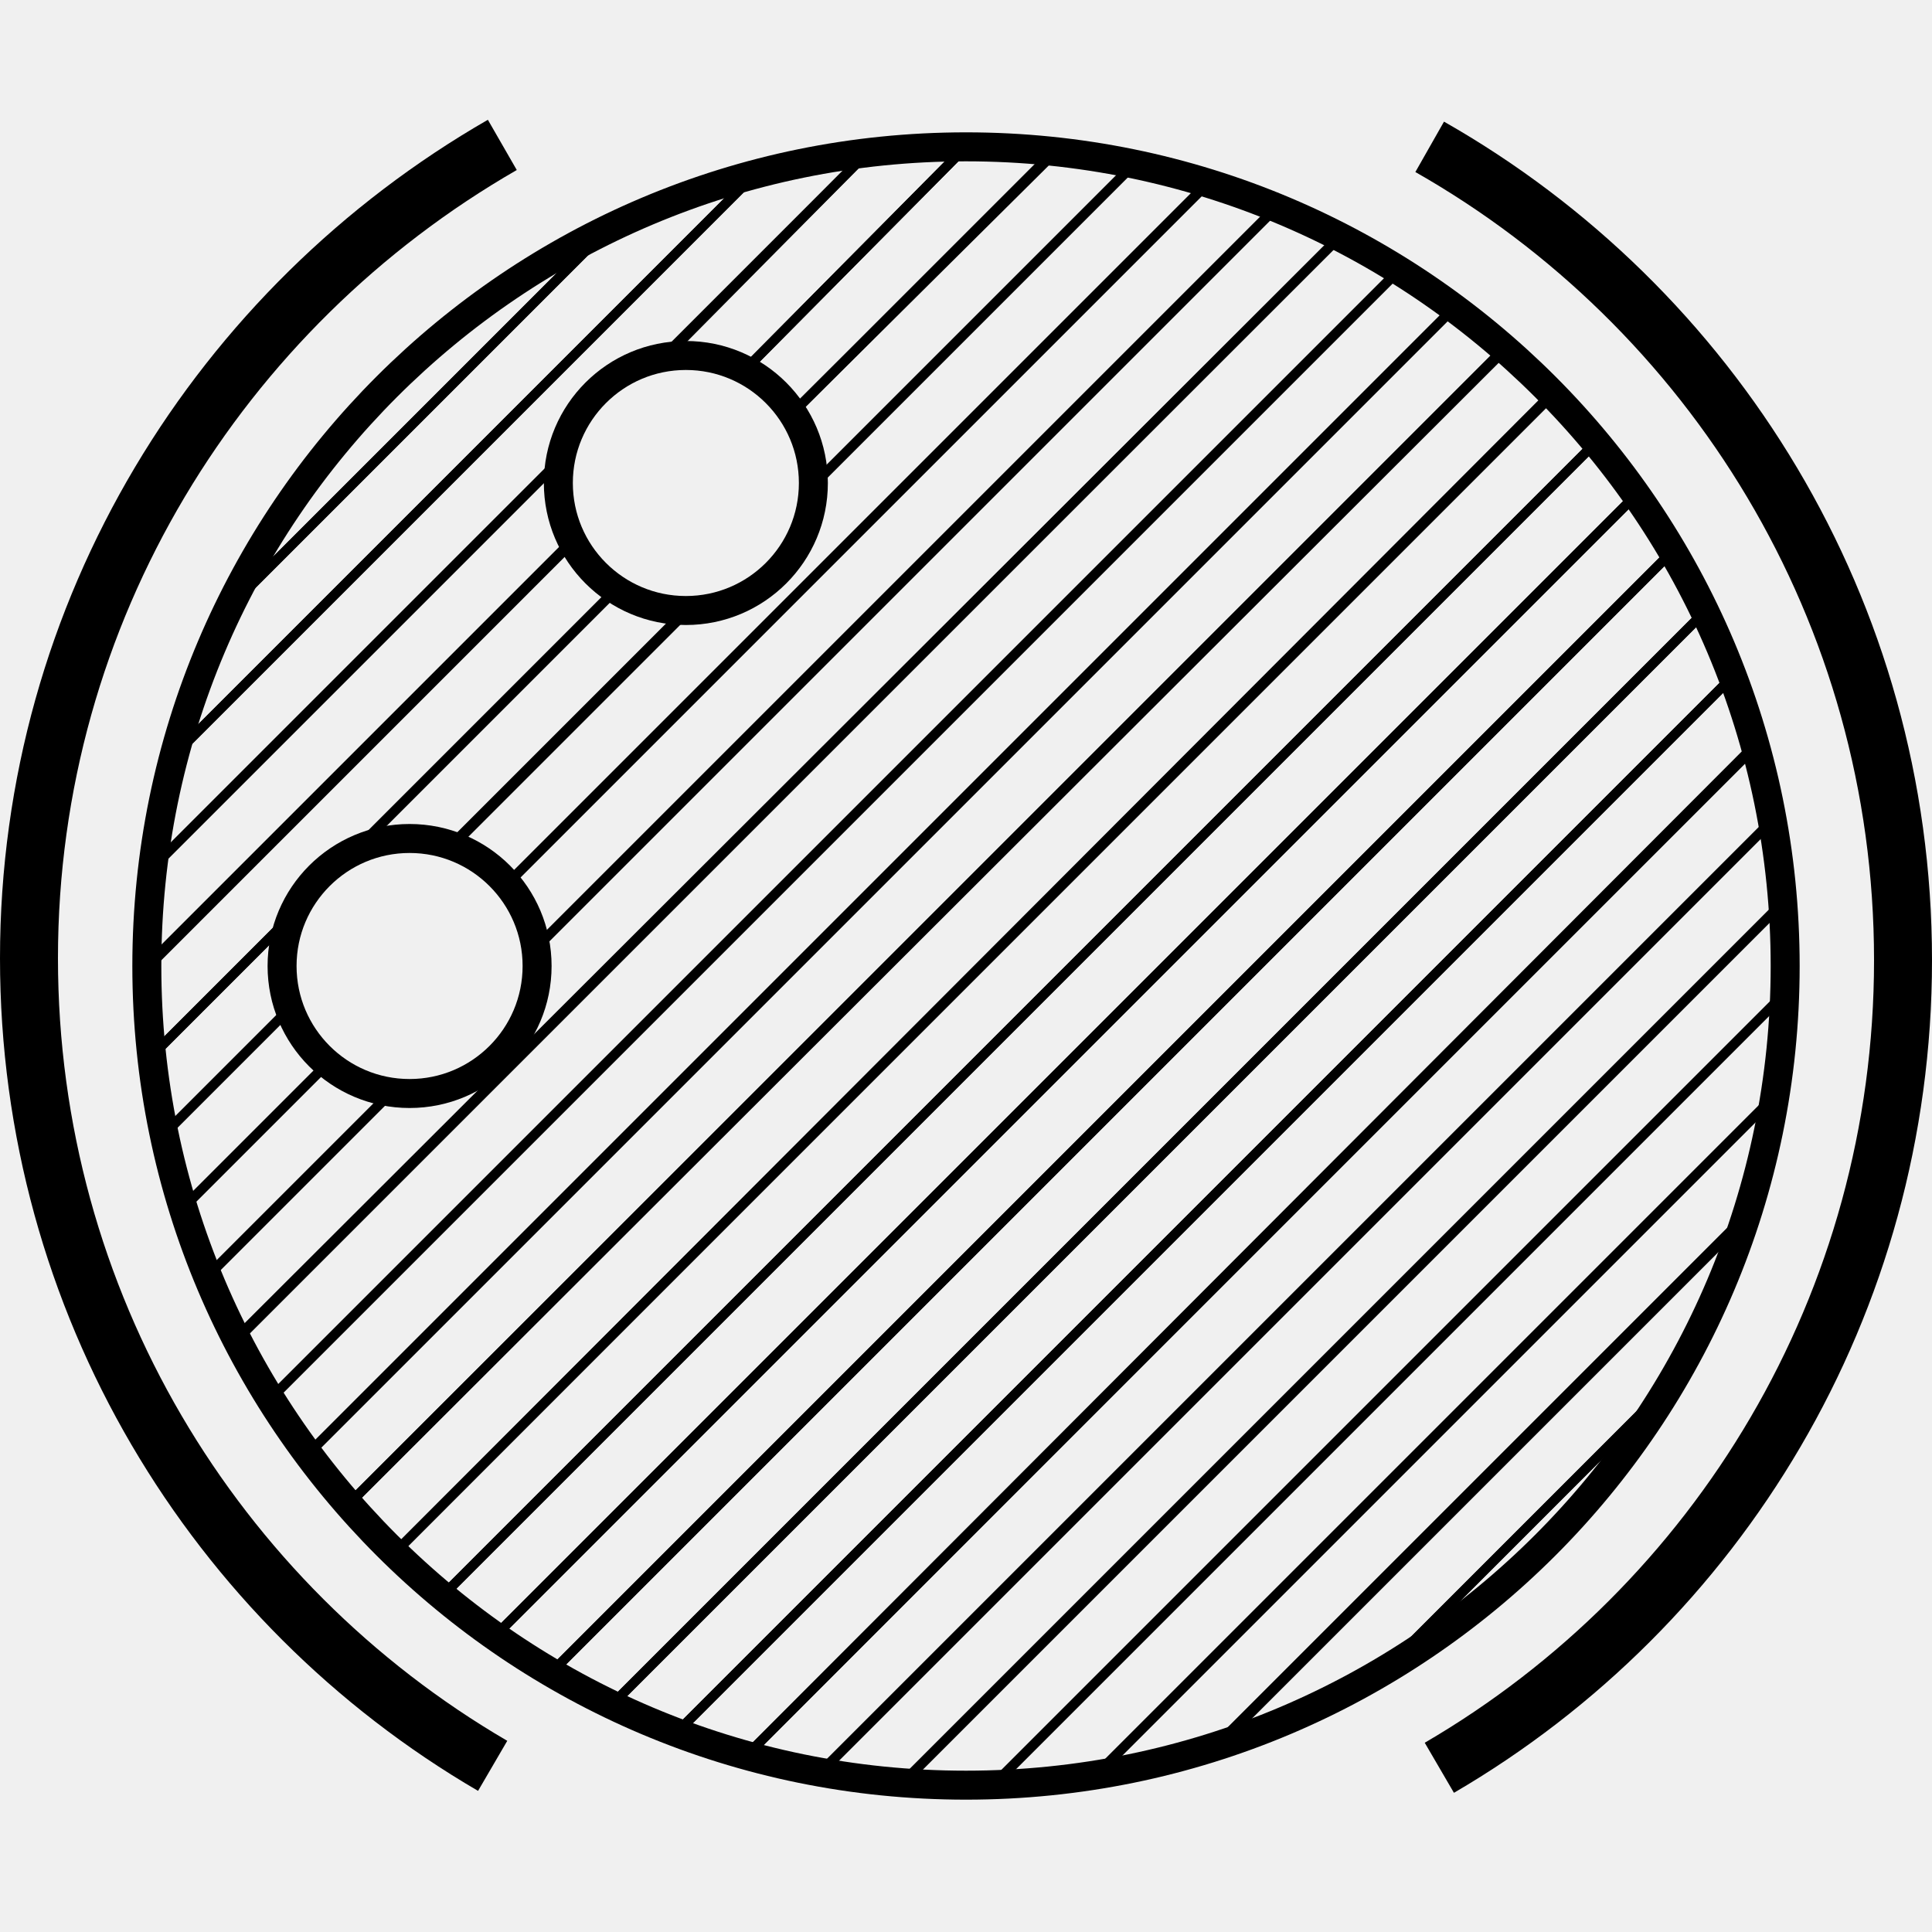
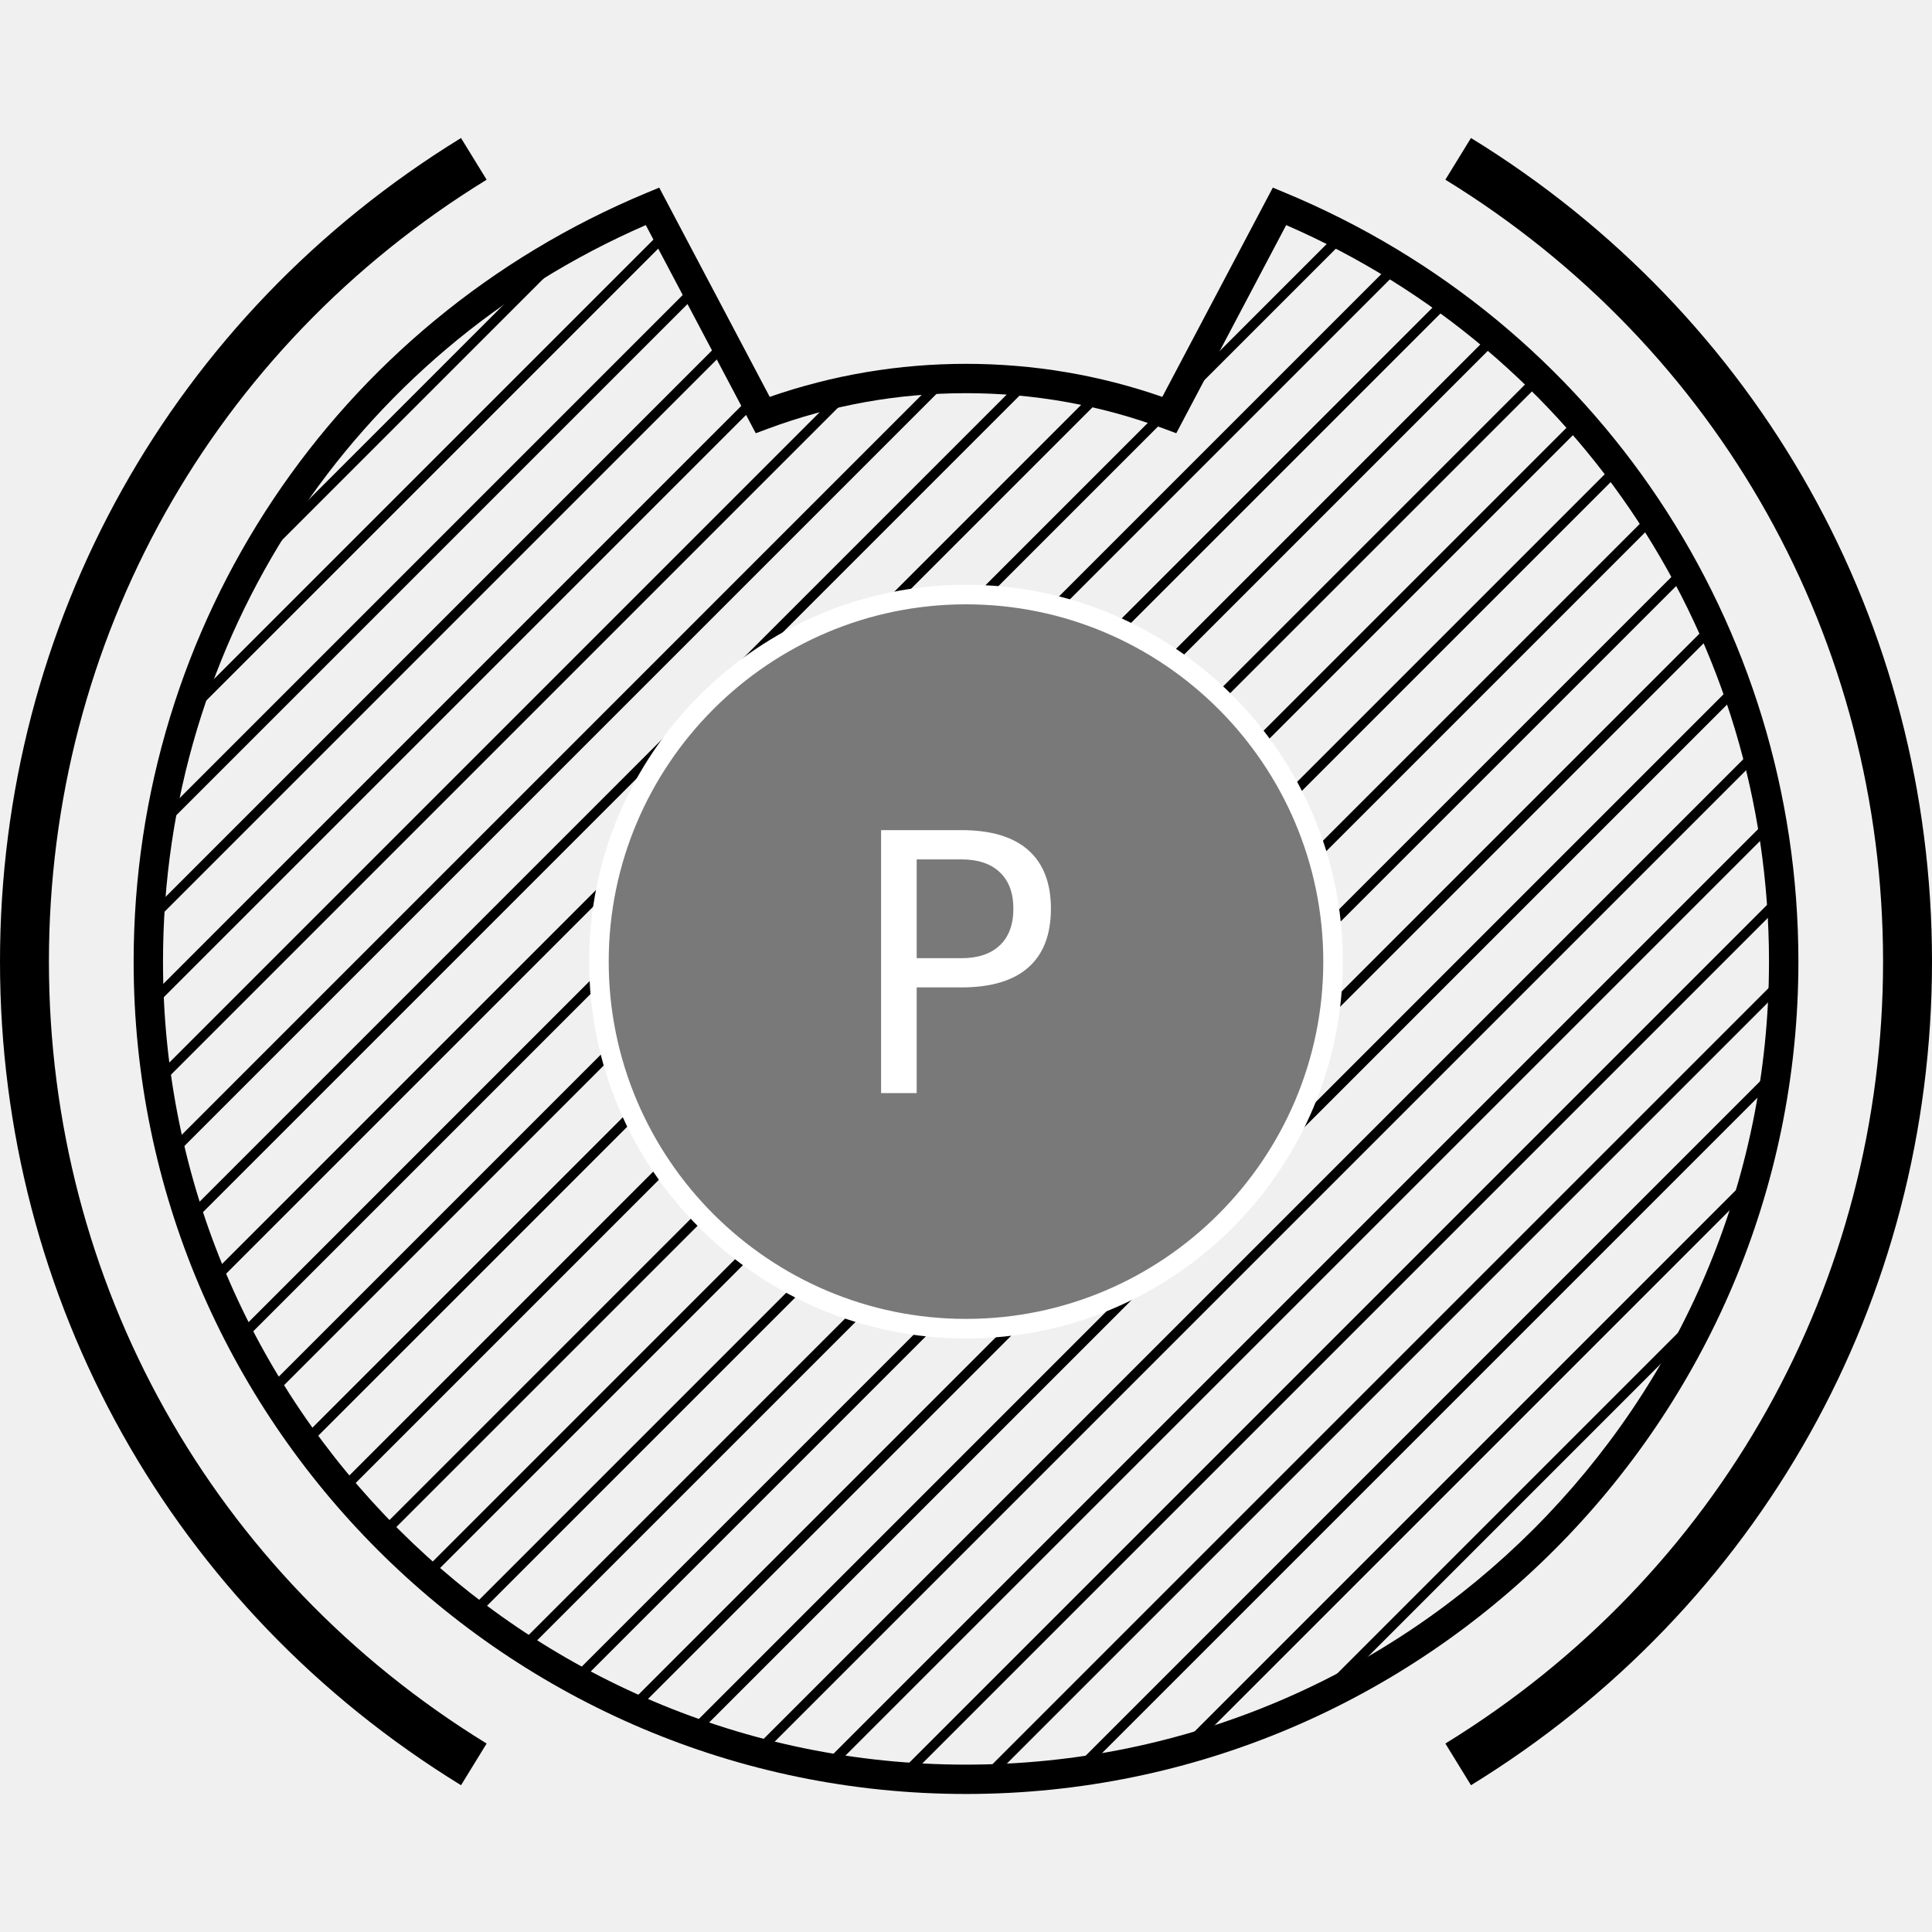
- <svg xmlns="http://www.w3.org/2000/svg" version="1.1" id="Layer_1" x="0px" y="0px" viewBox="0 0 100 100" style="enable-background:new 0 0 100 100;" xml:space="preserve">
+ <svg xmlns="http://www.w3.org/2000/svg" xmlns:xlink="http://www.w3.org/1999/xlink" version="1.1" id="Layer_1" x="0px" y="0px" viewBox="0 0 100 100" style="enable-background:new 0 0 100 100;" xml:space="preserve">
  <style type="text/css">
- 	.st0{fill:none;stroke:#000000;stroke-width:3;stroke-miterlimit:10;}
- 	.st1{fill:none;stroke:#000000;stroke-width:0.5;stroke-linecap:round;stroke-linejoin:round;stroke-miterlimit:10;}
- 	.st2{fill:none;stroke:#000000;stroke-width:1.5;stroke-miterlimit:10;}
+ 	.st0{clip-path:url(#SVGID_2_);}
+ 	.st1{fill:none;stroke:#000000;stroke-width:4;stroke-miterlimit:10;}
+ 	.st2{fill:#797979;}
+ 	.st3{fill:#FFFFFF;}
</style>
  <g>
-     <path class="st0" d="M74.5,91.5c14.4-8.4,24-24,24-41.8c0-18.1-9.9-33.8-24.5-42.1" />
-     <path class="st0" d="M26,7.5C11.4,15.9,1.5,31.6,1.5,49.6c0,17.8,9.6,33.4,24,41.8" />
+     <g>
+       <defs>
+         <path id="SVGID_1_" d="M66.228,10.575l-5.705,10.802c-3.277-1.219-6.822-1.889-10.523-1.889     s-7.246,0.67-10.523,1.889l-5.705-10.802     C18.452,16.941,7.677,32.045,7.677,49.669c0,23.375,18.949,42.323,42.323,42.323     s42.323-18.949,42.323-42.323C92.323,32.045,81.548,16.941,66.228,10.575z" />
+       </defs>
+       <clipPath id="SVGID_2_">
+         <use xlink:href="#SVGID_1_" style="overflow:visible;" />
+       </clipPath>
+       <g class="st0">
+         <g>
+           <rect x="-35.471" y="14.962" transform="matrix(0.7071068 -0.7071068 0.7071068 0.7071068 -6.708551 14.23395)" width="98.597" height="0.506" />
+         </g>
+         <g>
+           <rect x="-33.279" y="17.154" transform="matrix(0.7071068 -0.7071068 0.7071068 0.7071068 -7.616661 16.42615)" width="98.597" height="0.506" />
+         </g>
+         <g>
+           <rect x="-31.086" y="19.346" transform="matrix(0.7071068 -0.7071068 0.7071068 0.7071068 -8.524698 18.61852)" width="98.597" height="0.506" />
+         </g>
+         <g>
+           <rect x="-28.894" y="21.538" transform="matrix(0.7071068 -0.7071068 0.7071068 0.7071068 -9.432648 20.81085)" width="98.597" height="0.506" />
+         </g>
+         <g>
+           <rect x="-26.702" y="23.731" transform="matrix(0.7071068 -0.7071068 0.7071068 0.7071068 -10.34093 23.00312)" width="98.597" height="0.506" />
+         </g>
+         <g>
+           <rect x="-24.51" y="25.923" transform="matrix(0.7071068 -0.7071068 0.7071068 0.7071068 -11.24896 25.19528)" width="98.597" height="0.506" />
+         </g>
+         <g>
+           <rect x="-22.317" y="28.115" transform="matrix(0.7071068 -0.7071068 0.7071068 0.7071068 -12.15707 27.38748)" width="98.597" height="0.506" />
+         </g>
+         <g>
+           <rect x="-20.125" y="30.308" transform="matrix(0.7071068 -0.7071068 0.7071068 0.7071068 -13.06502 29.57981)" width="98.597" height="0.506" />
+         </g>
+         <g>
+           <rect x="-17.933" y="32.5" transform="matrix(0.7071068 -0.7071068 0.7071068 0.7071068 -13.97323 31.77226)" width="98.597" height="0.506" />
+         </g>
+         <g>
+           <rect x="-15.741" y="34.692" transform="matrix(0.7071068 -0.7071068 0.7071068 0.7071068 -14.88125 33.96442)" width="98.597" height="0.506" />
+         </g>
+         <g>
+           <rect x="-13.548" y="36.885" transform="matrix(0.7071068 -0.7071068 0.7071068 0.7071068 -15.78936 36.15662)" width="98.597" height="0.506" />
+         </g>
+         <g>
+           <rect x="-11.356" y="39.077" transform="matrix(0.7071068 -0.7071068 0.7071068 0.7071068 -16.69731 38.34895)" width="98.597" height="0.506" />
+         </g>
+         <g>
+           <rect x="-9.164" y="41.269" transform="matrix(0.7071068 -0.7071068 0.7071068 0.7071068 -17.60552 40.54139)" width="98.597" height="0.506" />
+         </g>
+         <g>
+           <rect x="-6.971" y="43.461" transform="matrix(0.7071068 -0.7071068 0.7071068 0.7071068 -18.51355 42.73355)" width="98.597" height="0.506" />
+         </g>
+         <g>
+           <rect x="-4.779" y="45.654" transform="matrix(0.7071068 -0.7071068 0.7071068 0.7071068 -19.42157 44.92572)" width="98.597" height="0.506" />
+         </g>
+         <g>
+           <rect x="-2.587" y="47.846" transform="matrix(0.7071068 -0.7071068 0.7071068 0.7071068 -20.32961 47.11809)" width="98.597" height="0.506" />
+         </g>
+         <g>
+           <rect x="-0.394" y="50.038" transform="matrix(0.7071068 -0.7071068 0.7071068 0.7071068 -21.23755 49.31042)" width="98.597" height="0.506" />
+         </g>
+         <g>
+           <rect x="1.798" y="52.231" transform="matrix(0.7071068 -0.7071068 0.7071068 0.7071068 -22.14584 51.50269)" width="98.597" height="0.506" />
+         </g>
+         <g>
+           <rect x="3.99" y="54.423" transform="matrix(0.7071068 -0.7071068 0.7071068 0.7071068 -23.05386 53.69485)" width="98.597" height="0.506" />
+         </g>
+         <g>
+           <rect x="6.182" y="56.615" transform="matrix(0.7071068 -0.7071068 0.7071068 0.7071068 -23.96197 55.88705)" width="98.597" height="0.506" />
+         </g>
+         <g>
+           <rect x="8.375" y="58.807" transform="matrix(0.7071068 -0.7071068 0.7071068 0.7071068 -24.86992 58.07938)" width="98.597" height="0.506" />
+         </g>
+         <g>
+           <rect x="10.567" y="61" transform="matrix(0.7071068 -0.7071068 0.7071068 0.7071068 -25.77814 60.27183)" width="98.597" height="0.506" />
+         </g>
+         <g>
+           <rect x="12.759" y="63.192" transform="matrix(0.7071068 -0.7071068 0.7071068 0.7071068 -26.68616 62.46399)" width="98.597" height="0.506" />
+         </g>
+         <g>
+           <rect x="14.951" y="65.384" transform="matrix(0.7071068 -0.7071068 0.7071068 0.7071068 -27.59427 64.65618)" width="98.597" height="0.506" />
+         </g>
+         <g>
+           <rect x="17.144" y="67.576" transform="matrix(0.7071068 -0.7071068 0.7071068 0.7071068 -28.50222 66.84852)" width="98.597" height="0.506" />
+         </g>
+         <g>
+           <rect x="19.336" y="69.769" transform="matrix(0.7071068 -0.7071068 0.7071068 0.7071068 -29.41043 69.04096)" width="98.597" height="0.506" />
+         </g>
+         <g>
+           <rect x="21.528" y="71.961" transform="matrix(0.7071068 -0.7071068 0.7071068 0.7071068 -30.31845 71.23312)" width="98.597" height="0.506" />
+         </g>
+         <g>
+           <rect x="23.72" y="74.153" transform="matrix(0.7071068 -0.7071068 0.7071068 0.7071068 -31.22647 73.42529)" width="98.597" height="0.506" />
+         </g>
+         <g>
+           <rect x="25.913" y="76.345" transform="matrix(0.7071068 -0.7071068 0.7071068 0.7071068 -32.13451 75.61765)" width="98.597" height="0.506" />
+         </g>
+         <g>
+           <rect x="28.105" y="78.538" transform="matrix(0.7071068 -0.7071068 0.7071068 0.7071068 -33.04246 77.80999)" width="98.597" height="0.506" />
+         </g>
+         <g>
+           <rect x="30.297" y="80.73" transform="matrix(0.7071068 -0.7071068 0.7071068 0.7071068 -33.95075 80.00226)" width="98.597" height="0.506" />
+         </g>
+         <g>
+           <rect x="32.489" y="82.922" transform="matrix(0.7071068 -0.7071068 0.7071068 0.7071068 -34.85877 82.19442)" width="98.597" height="0.506" />
+         </g>
+         <g>
+           <rect x="34.682" y="85.115" transform="matrix(0.7071068 -0.7071068 0.7071068 0.7071068 -35.76681 84.38679)" width="98.597" height="0.506" />
+         </g>
+         <g>
+           <rect x="36.874" y="87.307" transform="matrix(0.7071068 -0.7071068 0.7071068 0.7071068 -36.67492 86.57899)" width="98.597" height="0.506" />
+         </g>
+       </g>
+     </g>
+     <g>
+       <path d="M50,92.856c-23.756,0-43.083-19.327-43.083-43.083    c0-17.469,10.427-33.09,26.564-39.796l0.64-0.266l5.72,10.831    c3.264-1.135,6.678-1.71,10.16-1.71c3.481,0,6.896,0.575,10.16,1.71    l5.72-10.831l0.64,0.266c16.137,6.706,26.564,22.327,26.564,39.796    C93.083,73.529,73.756,92.856,50,92.856z M33.426,11.651    C18.223,18.264,8.437,33.151,8.437,49.773c0,22.919,18.645,41.564,41.563,41.564    s41.563-18.645,41.563-41.564c0-16.621-9.786-31.509-24.99-38.122L60.884,22.425    l-0.625-0.233c-3.283-1.222-6.735-1.841-10.258-1.841    c-3.524,0-6.976,0.62-10.258,1.841l-0.625,0.233L33.426,11.651z" />
+     </g>
+     <g>
+       <path d="M76.138,92.403l-1.326-2.158c14.186-8.716,22.655-23.846,22.655-40.472    S88.998,18.018,74.812,9.301l1.326-2.158C91.08,16.324,100,32.261,100,49.773    S91.08,83.222,76.138,92.403z" />
+     </g>
+     <path class="st1" d="M50,49.773" />
+     <path class="st1" d="M50,49.773" />
+     <g>
+       <path d="M23.863,92.403C8.92,83.222,0,67.286,0,49.773    C0,32.26,8.92,16.324,23.862,7.144l1.326,2.158    C11.002,18.018,2.532,33.147,2.532,49.773c0,16.626,8.469,31.755,22.656,40.472    L23.863,92.403z" />
+     </g>
+     <g>
+       <circle class="st2" cx="50" cy="49.773" r="18.999" />
+       <path class="st3" d="M50,69.279c-10.756,0-19.506-8.75-19.506-19.506    s8.75-19.506,19.506-19.506s19.506,8.75,19.506,19.506    S60.756,69.279,50,69.279z M50,31.28c-10.197,0-18.493,8.296-18.493,18.493    s8.296,18.493,18.493,18.493s18.493-8.296,18.493-18.493    S60.197,31.28,50,31.28z" />
+     </g>
+     <g>
+       <g>
+         <path class="st3" d="M45.606,42.967h4.157c1.526,0,2.679,0.345,3.46,1.035     c0.781,0.69,1.172,1.7,1.172,3.031c0,1.343-0.391,2.358-1.172,3.045     c-0.781,0.687-1.934,1.03-3.46,1.03h-2.316v5.47h-1.842V42.967z      M47.447,44.481v5.115h2.316c0.857,0,1.519-0.222,1.987-0.665     c0.468-0.444,0.702-1.076,0.702-1.896c0-0.815-0.234-1.444-0.702-1.887     c-0.468-0.444-1.13-0.666-1.987-0.666H47.447z" />
+       </g>
+     </g>
  </g>
-   <g>
-     <path class="st1" d="M46.8,92.2l45.3-45.3c-0.1-1.4-0.3-2.9-0.5-4.3L42.6,91.6C44,91.9,45.4,92.1,46.8,92.2z" />
-     <path class="st1" d="M38.7,90.8l52.1-52.1c-0.3-1.2-0.7-2.4-1.2-3.6L35.1,89.6C36.2,90,37.4,90.4,38.7,90.8z" />
-     <path class="st1" d="M42.6,91.6l49.1-49.1c-0.2-1.3-0.5-2.6-0.9-3.9L38.7,90.8C40,91.1,41.3,91.4,42.6,91.6z" />
-     <path class="st1" d="M50,92.3c0.5,0,1,0,1.5,0l40.7-40.7c0-0.5,0-1,0-1.5c0-1.1-0.1-2.1-0.1-3.2L46.8,92.2   C47.9,92.3,48.9,92.3,50,92.3z" />
-     <path class="st1" d="M63.2,90.2l27-27c0.7-2,1.2-4.2,1.5-6.3L56.8,91.8C59,91.4,61.1,90.9,63.2,90.2z" />
-     <path class="st1" d="M56.8,91.8l34.9-34.9c0.3-1.7,0.5-3.5,0.5-5.3L51.5,92.3C53.3,92.2,55.1,92,56.8,91.8z" />
-     <path class="st1" d="M31.9,30.5L18.5,43.9c0.8-0.4,1.7-0.6,2.6-0.6c0.8,0,1.6,0.2,2.3,0.4l12.1-12.1c0,0,0,0,0,0   C34.2,31.6,32.9,31.2,31.9,30.5z" />
-     <path class="st1" d="M31.7,88.2l56.4-56.4c-0.5-1.1-1.1-2.1-1.7-3.1L28.6,86.5C29.6,87.1,30.6,87.6,31.7,88.2z" />
-     <path class="st1" d="M25.7,84.6l58.9-58.9c-0.7-0.9-1.3-1.8-2.1-2.7L23,82.5C23.8,83.3,24.8,84,25.7,84.6z" />
-     <path class="st1" d="M23,82.5L82.5,23c-0.7-0.9-1.5-1.7-2.3-2.5L20.5,80.3C21.3,81.1,22.1,81.8,23,82.5z" />
-     <path class="st1" d="M20.5,80.3l59.8-59.8c-0.8-0.8-1.6-1.6-2.5-2.3L18.1,77.8C18.9,78.7,19.6,79.5,20.5,80.3z" />
-     <path class="st1" d="M72,86.1L86.1,72c1.7-2.8,3.1-5.7,4.1-8.9l-27,27C66.3,89.2,69.3,87.8,72,86.1z" />
-     <path class="st1" d="M18.1,77.8l59.7-59.7c-0.9-0.7-1.7-1.5-2.6-2.1L16,75.2C16.7,76.1,17.4,76.9,18.1,77.8z" />
-     <path class="st1" d="M35.1,89.6l54.5-54.5c-0.4-1.1-0.9-2.3-1.4-3.4L31.7,88.2C32.8,88.7,33.9,89.2,35.1,89.6z" />
-     <path class="st1" d="M14.1,72.3l58.3-58.3c-1-0.6-2-1.2-3.1-1.7L12.3,69.2C12.9,70.3,13.4,71.3,14.1,72.3z" />
-     <path class="st1" d="M16,75.2L75.2,16c-0.9-0.7-1.9-1.3-2.9-1.9L14.1,72.3C14.7,73.3,15.3,74.2,16,75.2z" />
-     <path class="st1" d="M28.6,86.5l57.9-57.9c-0.6-1-1.2-2-1.9-2.9L25.7,84.6C26.6,85.3,27.6,85.9,28.6,86.5z" />
-     <path class="st1" d="M35.6,18.4c1.1,0,2.1,0.3,3,0.7L49.9,7.7c-1.7,0-3.4,0.1-5.1,0.3L34.4,18.5C34.8,18.4,35.2,18.4,35.6,18.4z" />
-     <path class="st1" d="M41.1,21.3L54.5,7.9c-1.5-0.2-3-0.2-4.5-0.2c0,0,0,0-0.1,0L38.6,19.1C39.6,19.6,40.5,20.4,41.1,21.3z" />
-     <path class="st1" d="M42.2,25C42.2,25,42.2,25,42.2,25L58.6,8.6c-1.4-0.3-2.7-0.5-4.1-0.6L41.1,21.3C41.8,22.4,42.2,23.6,42.2,25z" />
-     <path class="st1" d="M8,44.8l21-21c0.5-2.7,2.6-4.8,5.3-5.3L44.8,8c-2,0.2-4,0.6-5.9,1.2L9.2,38.9C8.7,40.8,8.3,42.8,8,44.8z" />
-     <path class="st1" d="M31.2,12.1c-8.2,4.1-14.9,10.8-19,19L31.2,12.1z" />
-     <path class="st1" d="M86.1,72L72,86.1C77.8,82.6,82.6,77.8,86.1,72z" />
-     <path class="st1" d="M35.6,31.6L23.4,43.8c1.1,0.4,2.1,1.1,2.8,2L62.4,9.6c-1.2-0.4-2.5-0.7-3.8-1L42.2,25   C42.2,28.7,39.2,31.6,35.6,31.6z" />
-     <path class="st1" d="M9.2,38.9L38.9,9.2c-2.7,0.7-5.3,1.7-7.7,2.9l-19,19C10.9,33.6,9.9,36.2,9.2,38.9z" />
-     <path class="st1" d="M18.5,43.9l13.4-13.4c-1-0.6-1.7-1.5-2.2-2.5l-22,22c0,0,0,0,0,0.1c0,1.5,0.1,3,0.2,4.5l7.1-7.1   C15.7,45.8,17,44.6,18.5,43.9z" />
-     <path class="st1" d="M27.7,49.1L66,10.8c-1.2-0.5-2.3-0.9-3.5-1.3L26.3,45.7C27,46.7,27.5,47.8,27.7,49.1z" />
-     <path class="st1" d="M14.5,50c0-0.9,0.2-1.8,0.6-2.6l-7.1,7.1c0.1,1.4,0.4,2.8,0.6,4.1l6.4-6.4C14.7,51.6,14.5,50.8,14.5,50z" />
-     <path class="st1" d="M28.9,25c0-0.4,0-0.8,0.1-1.2l-21,21c-0.2,1.7-0.3,3.4-0.3,5.1l22-22C29.2,27.1,28.9,26.1,28.9,25z" />
-     <path class="st1" d="M14.9,52.3l-6.4,6.4c0.3,1.3,0.6,2.6,1,3.8l7.3-7.3C16,54.4,15.3,53.4,14.9,52.3z" />
-     <path class="st1" d="M27.8,50c0,3.7-3,6.6-6.6,6.6c-0.3,0-0.6,0-0.9-0.1L10.8,66c0.5,1.1,1,2.2,1.5,3.3l56.9-56.9   c-1.1-0.5-2.2-1.1-3.3-1.5L27.7,49.1C27.8,49.4,27.8,49.7,27.8,50z" />
-     <path class="st1" d="M16.9,55.1l-7.3,7.3c0.4,1.2,0.8,2.4,1.3,3.5l9.4-9.4C19,56.4,17.8,55.9,16.9,55.1z" />
-   </g>
-   <circle class="st2" cx="50" cy="50" r="42.4" />
-   <circle class="st2" cx="35.5" cy="25" r="6.6" />
-   <circle class="st2" cx="21.2" cy="50" r="6.6" />
</svg>
